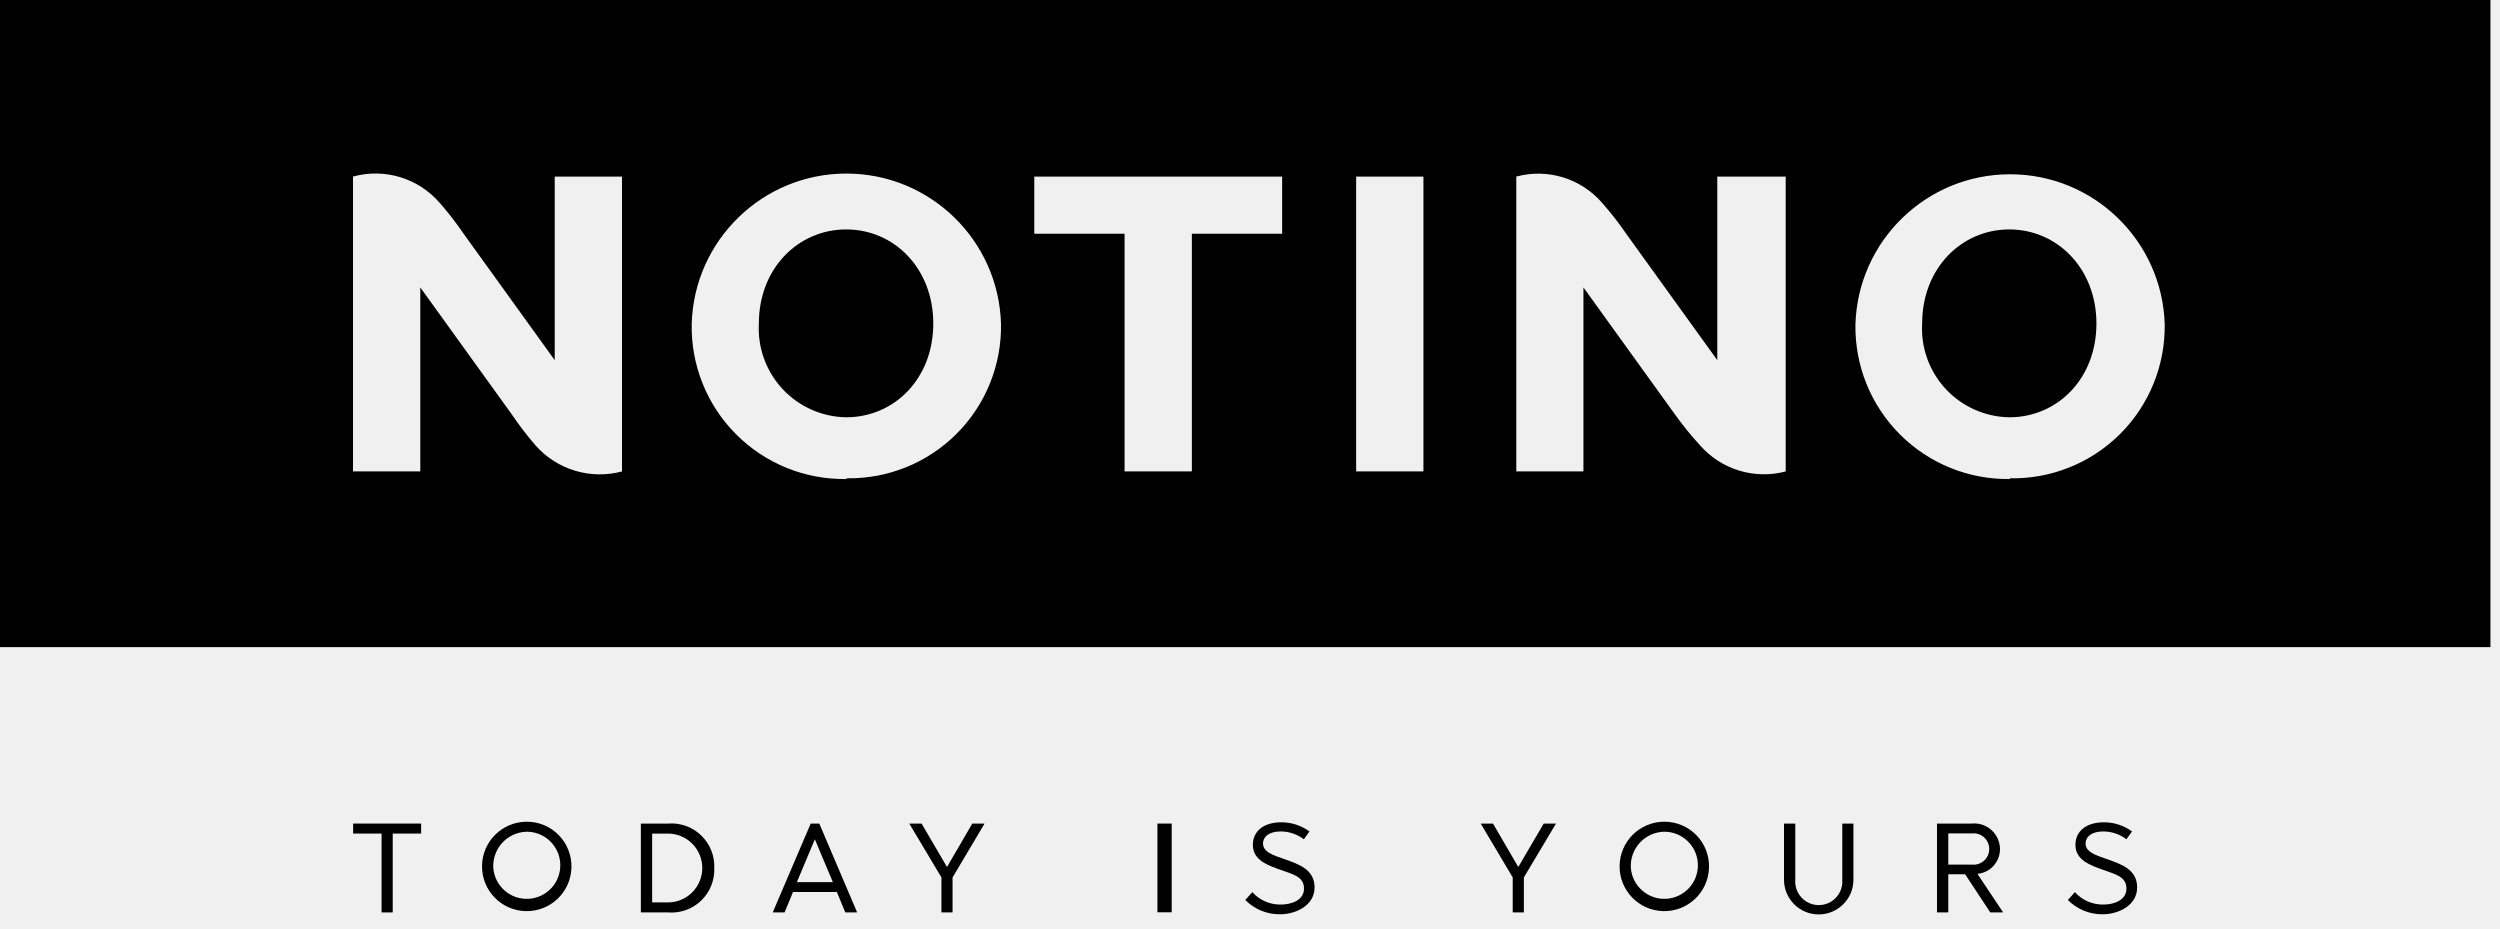
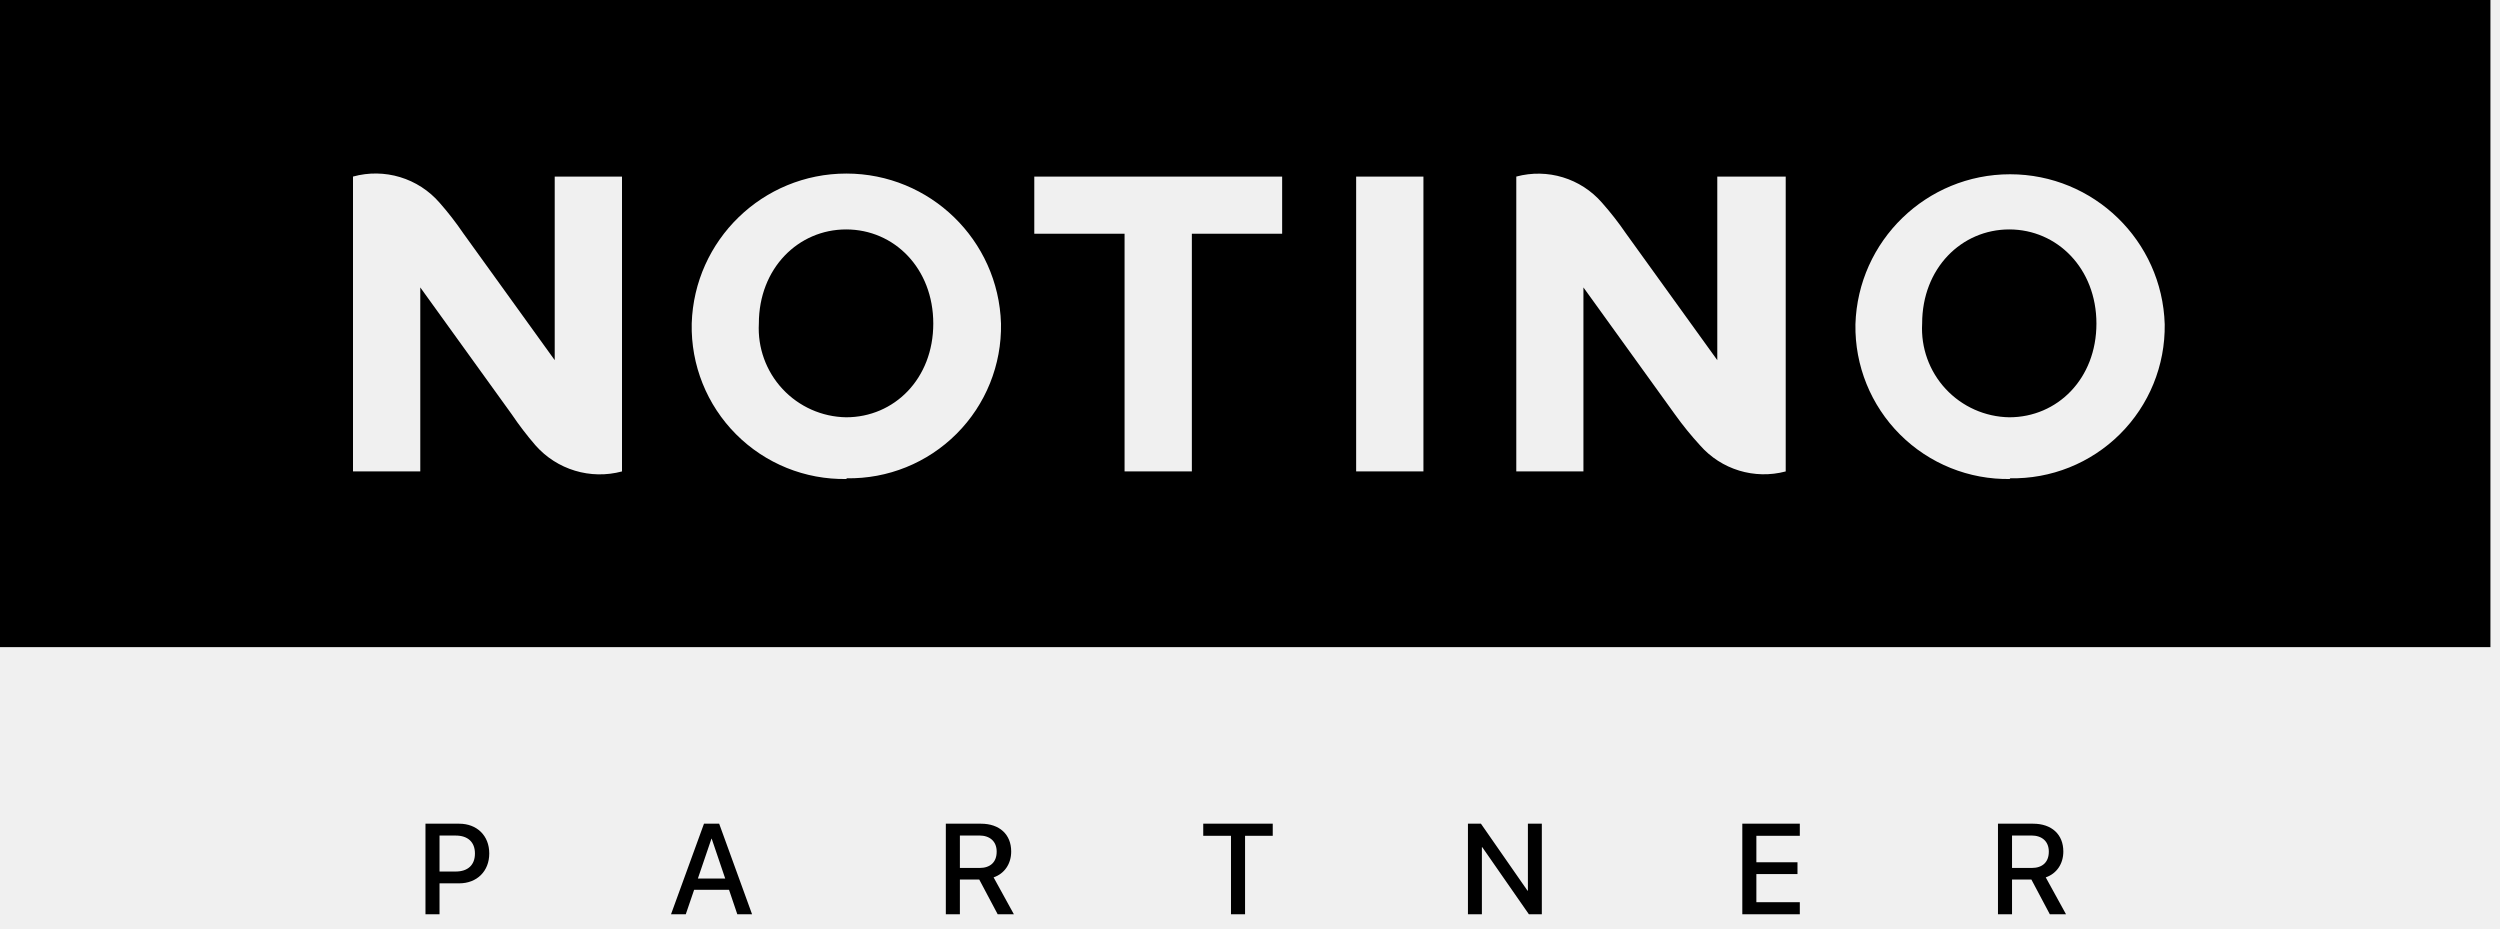
<svg xmlns="http://www.w3.org/2000/svg" width="175" height="65" viewBox="0 0 175 65" fill="none">
-   <path d="M140.65 16.06C137.31 16.06 134.55 18.77 134.55 22.65C134.454 24.338 135.051 25.992 136.202 27.23C137.354 28.468 138.96 29.183 140.65 29.21C144.02 29.21 146.75 26.51 146.75 22.65C146.75 18.79 144 16.06 140.65 16.06Z" fill="black" />
-   <path d="M59.23 16.06C55.89 16.06 53.12 18.77 53.12 22.65C53.028 24.339 53.627 25.992 54.779 27.23C55.932 28.468 57.539 29.183 59.23 29.21C62.6 29.21 65.33 26.51 65.33 22.65C65.33 18.79 62.6 16.06 59.23 16.06Z" fill="black" />
-   <path d="M0 0V45.3H174.33V0H0ZM43.54 33C41.336 33.592 38.988 32.883 37.48 31.17C36.884 30.48 36.33 29.756 35.82 29L29.42 20.12V33H24.71V12.36C26.914 11.751 29.272 12.463 30.77 14.19C31.367 14.868 31.922 15.583 32.43 16.33L38.83 25.21V12.36H43.54V33ZM59.26 33.53C56.362 33.582 53.569 32.452 51.523 30.398C49.477 28.346 48.357 25.547 48.42 22.65C48.598 16.8 53.392 12.149 59.245 12.149C65.098 12.149 69.892 16.8 70.07 22.65C70.125 25.535 69.004 28.319 66.965 30.361C64.927 32.404 62.145 33.529 59.26 33.48V33.53ZM89.75 16.36H83.43V33H78.72V16.36H72.4V12.36H89.75V16.36ZM99.64 33H94.93V12.36H99.64V33ZM125 33C122.815 33.582 120.489 32.872 119 31.17C118.37 30.483 117.782 29.758 117.24 29L110.84 20.12V33H106.14V12.36C108.325 11.771 110.655 12.481 112.14 14.19C112.741 14.868 113.299 15.582 113.81 16.33L120.21 25.21V12.36H125V33ZM140.72 33.53C137.831 33.582 135.045 32.458 133.001 30.416C130.957 28.374 129.831 25.589 129.88 22.7C130.058 16.85 134.852 12.199 140.705 12.199C146.558 12.199 151.352 16.85 151.53 22.7C151.571 25.584 150.439 28.36 148.393 30.393C146.347 32.426 143.563 33.54 140.68 33.48L140.72 33.53Z" fill="black" />
-   <path d="M29.48 58.35H27.49V63.87H26.71V58.35H24.72V57.65H29.48V58.35Z" fill="black" />
-   <path d="M40 60.76C39.94 62.474 38.511 63.821 36.796 63.779C35.081 63.737 33.719 62.323 33.742 60.608C33.765 58.893 35.164 57.516 36.88 57.52C37.728 57.519 38.541 57.864 39.13 58.476C39.718 59.087 40.032 59.912 40 60.76ZM34.53 60.76C34.633 62.028 35.726 62.984 36.996 62.917C38.267 62.849 39.253 61.783 39.221 60.512C39.19 59.24 38.152 58.224 36.88 58.22C36.227 58.233 35.607 58.51 35.164 58.99C34.721 59.469 34.492 60.108 34.53 60.76Z" fill="black" />
-   <path d="M50 60.76C50.034 61.618 49.699 62.45 49.08 63.044C48.46 63.639 47.616 63.939 46.76 63.87H44.86V57.65H46.76C47.616 57.581 48.46 57.881 49.08 58.476C49.699 59.071 50.034 59.902 50 60.76ZM45.65 58.35V63.17H46.75C48.081 63.17 49.16 62.091 49.16 60.76C49.16 59.429 48.081 58.35 46.75 58.35H45.65Z" fill="black" />
-   <path d="M60 63.87H59.17L58.58 62.44H55.51L54.92 63.87H54.09L56.75 57.65H57.35L60 63.87ZM55.78 61.75H58.3L57.04 58.75L55.78 61.75Z" fill="black" />
-   <path d="M66.68 61.42V63.87H65.9V61.42L63.65 57.65H64.51L66.29 60.69L68.06 57.65H68.92L66.68 61.42Z" fill="black" />
-   <path d="M82.02 57.65H81.02V63.86H82.02V57.65Z" fill="black" />
-   <path d="M91.67 58.19L91.27 58.75C90.806 58.399 90.242 58.206 89.66 58.2C88.81 58.2 88.41 58.59 88.41 59.04C88.41 59.64 89.11 59.86 89.86 60.12C90.86 60.48 92.02 60.83 92.02 62.12C92.02 63.41 90.67 64 89.61 64C88.695 64.012 87.814 63.651 87.17 63L87.66 62.45C88.17 63.015 88.899 63.332 89.66 63.32C90.34 63.32 91.28 63.05 91.28 62.2C91.28 61.35 90.49 61.2 89.64 60.89C88.79 60.58 87.7 60.24 87.7 59.14C87.7 58.21 88.42 57.56 89.7 57.56C90.422 57.56 91.124 57.795 91.7 58.23" fill="black" />
-   <path d="M106.67 61.42V63.87H105.89V61.42L103.65 57.65H104.51L106.28 60.69L108.06 57.65H108.92L106.67 61.42Z" fill="black" />
-   <path d="M119.63 60.76C119.57 62.473 118.143 63.819 116.429 63.779C114.716 63.739 113.353 62.328 113.372 60.615C113.392 58.901 114.786 57.521 116.5 57.52C117.351 57.517 118.166 57.861 118.756 58.472C119.347 59.084 119.663 59.91 119.63 60.76ZM114.16 60.76C114.263 62.029 115.358 62.986 116.63 62.916C117.902 62.847 118.887 61.778 118.852 60.505C118.816 59.232 117.774 58.219 116.5 58.22C115.848 58.232 115.229 58.511 114.788 58.99C114.346 59.47 114.119 60.109 114.16 60.76Z" fill="black" />
-   <path d="M129.74 61.58C129.74 62.922 128.652 64.01 127.31 64.01C125.968 64.01 124.88 62.922 124.88 61.58V57.65H125.67V61.58C125.622 62.198 125.924 62.791 126.453 63.115C126.982 63.439 127.648 63.439 128.177 63.115C128.706 62.791 129.008 62.198 128.96 61.58V57.65H129.74V61.58Z" fill="black" />
-   <path d="M140 59.43C140.004 60.332 139.318 61.087 138.42 61.17L140.22 63.87H139.32L137.56 61.2H136.38V63.87H135.59V57.65H138C138.507 57.596 139.013 57.759 139.393 58.098C139.774 58.437 139.994 58.92 140 59.43ZM136.38 58.34V60.52H138C138.425 60.578 138.844 60.383 139.075 60.022C139.306 59.661 139.306 59.199 139.075 58.838C138.844 58.477 138.425 58.282 138 58.34H136.38Z" fill="black" />
-   <path d="M149.25 58.19L148.85 58.75C148.386 58.399 147.822 58.206 147.24 58.2C146.39 58.2 145.99 58.59 145.99 59.04C145.99 59.64 146.68 59.86 147.44 60.12C148.44 60.48 149.6 60.83 149.6 62.12C149.6 63.41 148.25 64 147.19 64C146.275 64.012 145.394 63.651 144.75 63L145.24 62.45C145.75 63.015 146.479 63.332 147.24 63.32C147.92 63.32 148.85 63.05 148.85 62.2C148.85 61.35 148.06 61.2 147.22 60.89C146.38 60.58 145.28 60.24 145.28 59.14C145.28 58.21 146 57.56 147.28 57.56C148.002 57.56 148.704 57.795 149.28 58.23" fill="black" />
+   <g clip-path="url(#clip0_9041_179342)">
+     <path d="M140.65 16.06C137.31 16.06 134.55 18.77 134.55 22.65C134.454 24.338 135.051 25.992 136.202 27.23C137.354 28.468 138.96 29.183 140.65 29.21C144.02 29.21 146.75 26.51 146.75 22.65C146.75 18.79 144 16.06 140.65 16.06Z" fill="black" />
+     <path d="M59.23 16.06C55.89 16.06 53.12 18.77 53.12 22.65C53.028 24.339 53.627 25.993 54.779 27.23C55.932 28.468 57.539 29.183 59.23 29.21C62.6 29.21 65.33 26.51 65.33 22.65C65.33 18.79 62.6 16.06 59.23 16.06Z" fill="black" />
+     <path d="M0 0V45.3H174.33V0H0ZM43.54 33C41.336 33.592 38.988 32.883 37.48 31.17C36.884 30.48 36.33 29.756 35.82 29L29.42 20.12V33H24.71V12.36C26.914 11.751 29.272 12.463 30.77 14.19C31.367 14.868 31.922 15.583 32.43 16.33L38.83 25.21V12.36H43.54V33ZM59.26 33.53C56.362 33.582 53.569 32.452 51.523 30.398C49.477 28.346 48.357 25.547 48.42 22.65C48.598 16.8 53.392 12.149 59.245 12.149C65.098 12.149 69.892 16.8 70.07 22.65C70.125 25.535 69.004 28.319 66.965 30.361C64.927 32.404 62.145 33.529 59.26 33.48V33.53ZM89.75 16.36H83.43V33H78.72V16.36H72.4V12.36H89.75V16.36ZM99.64 33H94.93V12.36H99.64V33ZM125 33C122.815 33.582 120.489 32.872 119 31.17C118.37 30.483 117.782 29.758 117.24 29L110.84 20.12V33H106.14V12.36C108.325 11.771 110.655 12.481 112.14 14.19C112.741 14.868 113.299 15.582 113.81 16.33L120.21 25.21V12.36H125V33ZM140.72 33.53C137.831 33.582 135.045 32.458 133.001 30.416C130.957 28.374 129.831 25.589 129.88 22.7C130.058 16.85 134.852 12.199 140.705 12.199C146.558 12.199 151.352 16.85 151.53 22.7C151.571 25.584 150.439 28.36 148.393 30.393C146.347 32.426 143.563 33.54 140.68 33.48L140.72 33.53Z" fill="black" />
+     <path d="M29.783 64H30.767V61.834H32.143C33.386 61.834 34.248 60.985 34.248 59.746V59.737C34.248 58.494 33.386 57.659 32.143 57.659H29.783V64ZM31.897 58.489C32.754 58.489 33.246 58.951 33.246 59.742V59.751C33.246 60.546 32.754 61.007 31.897 61.007H30.767V58.489H31.897ZM46.971 64H48.004L48.589 62.286H51.032L51.612 64H52.645L50.342 57.659H49.279L46.971 64ZM49.801 58.709H49.819L50.764 61.495H48.852L49.801 58.709ZM66.208 64H67.192V61.565H68.546L69.838 64H70.972L69.552 61.416C70.312 61.157 70.783 60.471 70.783 59.61V59.601C70.783 58.41 69.965 57.659 68.669 57.659H66.208V64ZM67.192 60.757V58.485H68.546C69.302 58.485 69.767 58.907 69.767 59.61V59.619C69.767 60.339 69.332 60.757 68.572 60.757H67.192ZM86.169 64H87.154V58.507H89.092V57.659H84.227V58.507H86.169V64ZM102.756 64H103.732V59.302H103.758L107.023 64H107.928V57.659H106.953V62.348H106.926L103.666 57.659H102.756V64ZM121.962 64H125.987V63.152H122.946V61.183H125.824V60.357H122.946V58.507H125.987V57.659H121.962V64ZM139.858 64H140.842V61.565H142.196L143.488 64H144.622L143.202 61.416C143.962 61.157 144.433 60.471 144.433 59.61V59.601C144.433 58.41 143.615 57.659 142.319 57.659H139.858V64ZM140.842 60.757V58.485H142.196C142.952 58.485 143.417 58.907 143.417 59.61V59.619C143.417 60.339 142.982 60.757 142.222 60.757H140.842Z" fill="black" />
+   </g>
+   <defs>
+     <clipPath id="clip0_9041_179342">
+       <rect width="175" height="65" fill="white" />
+     </clipPath>
+   </defs>
</svg>
